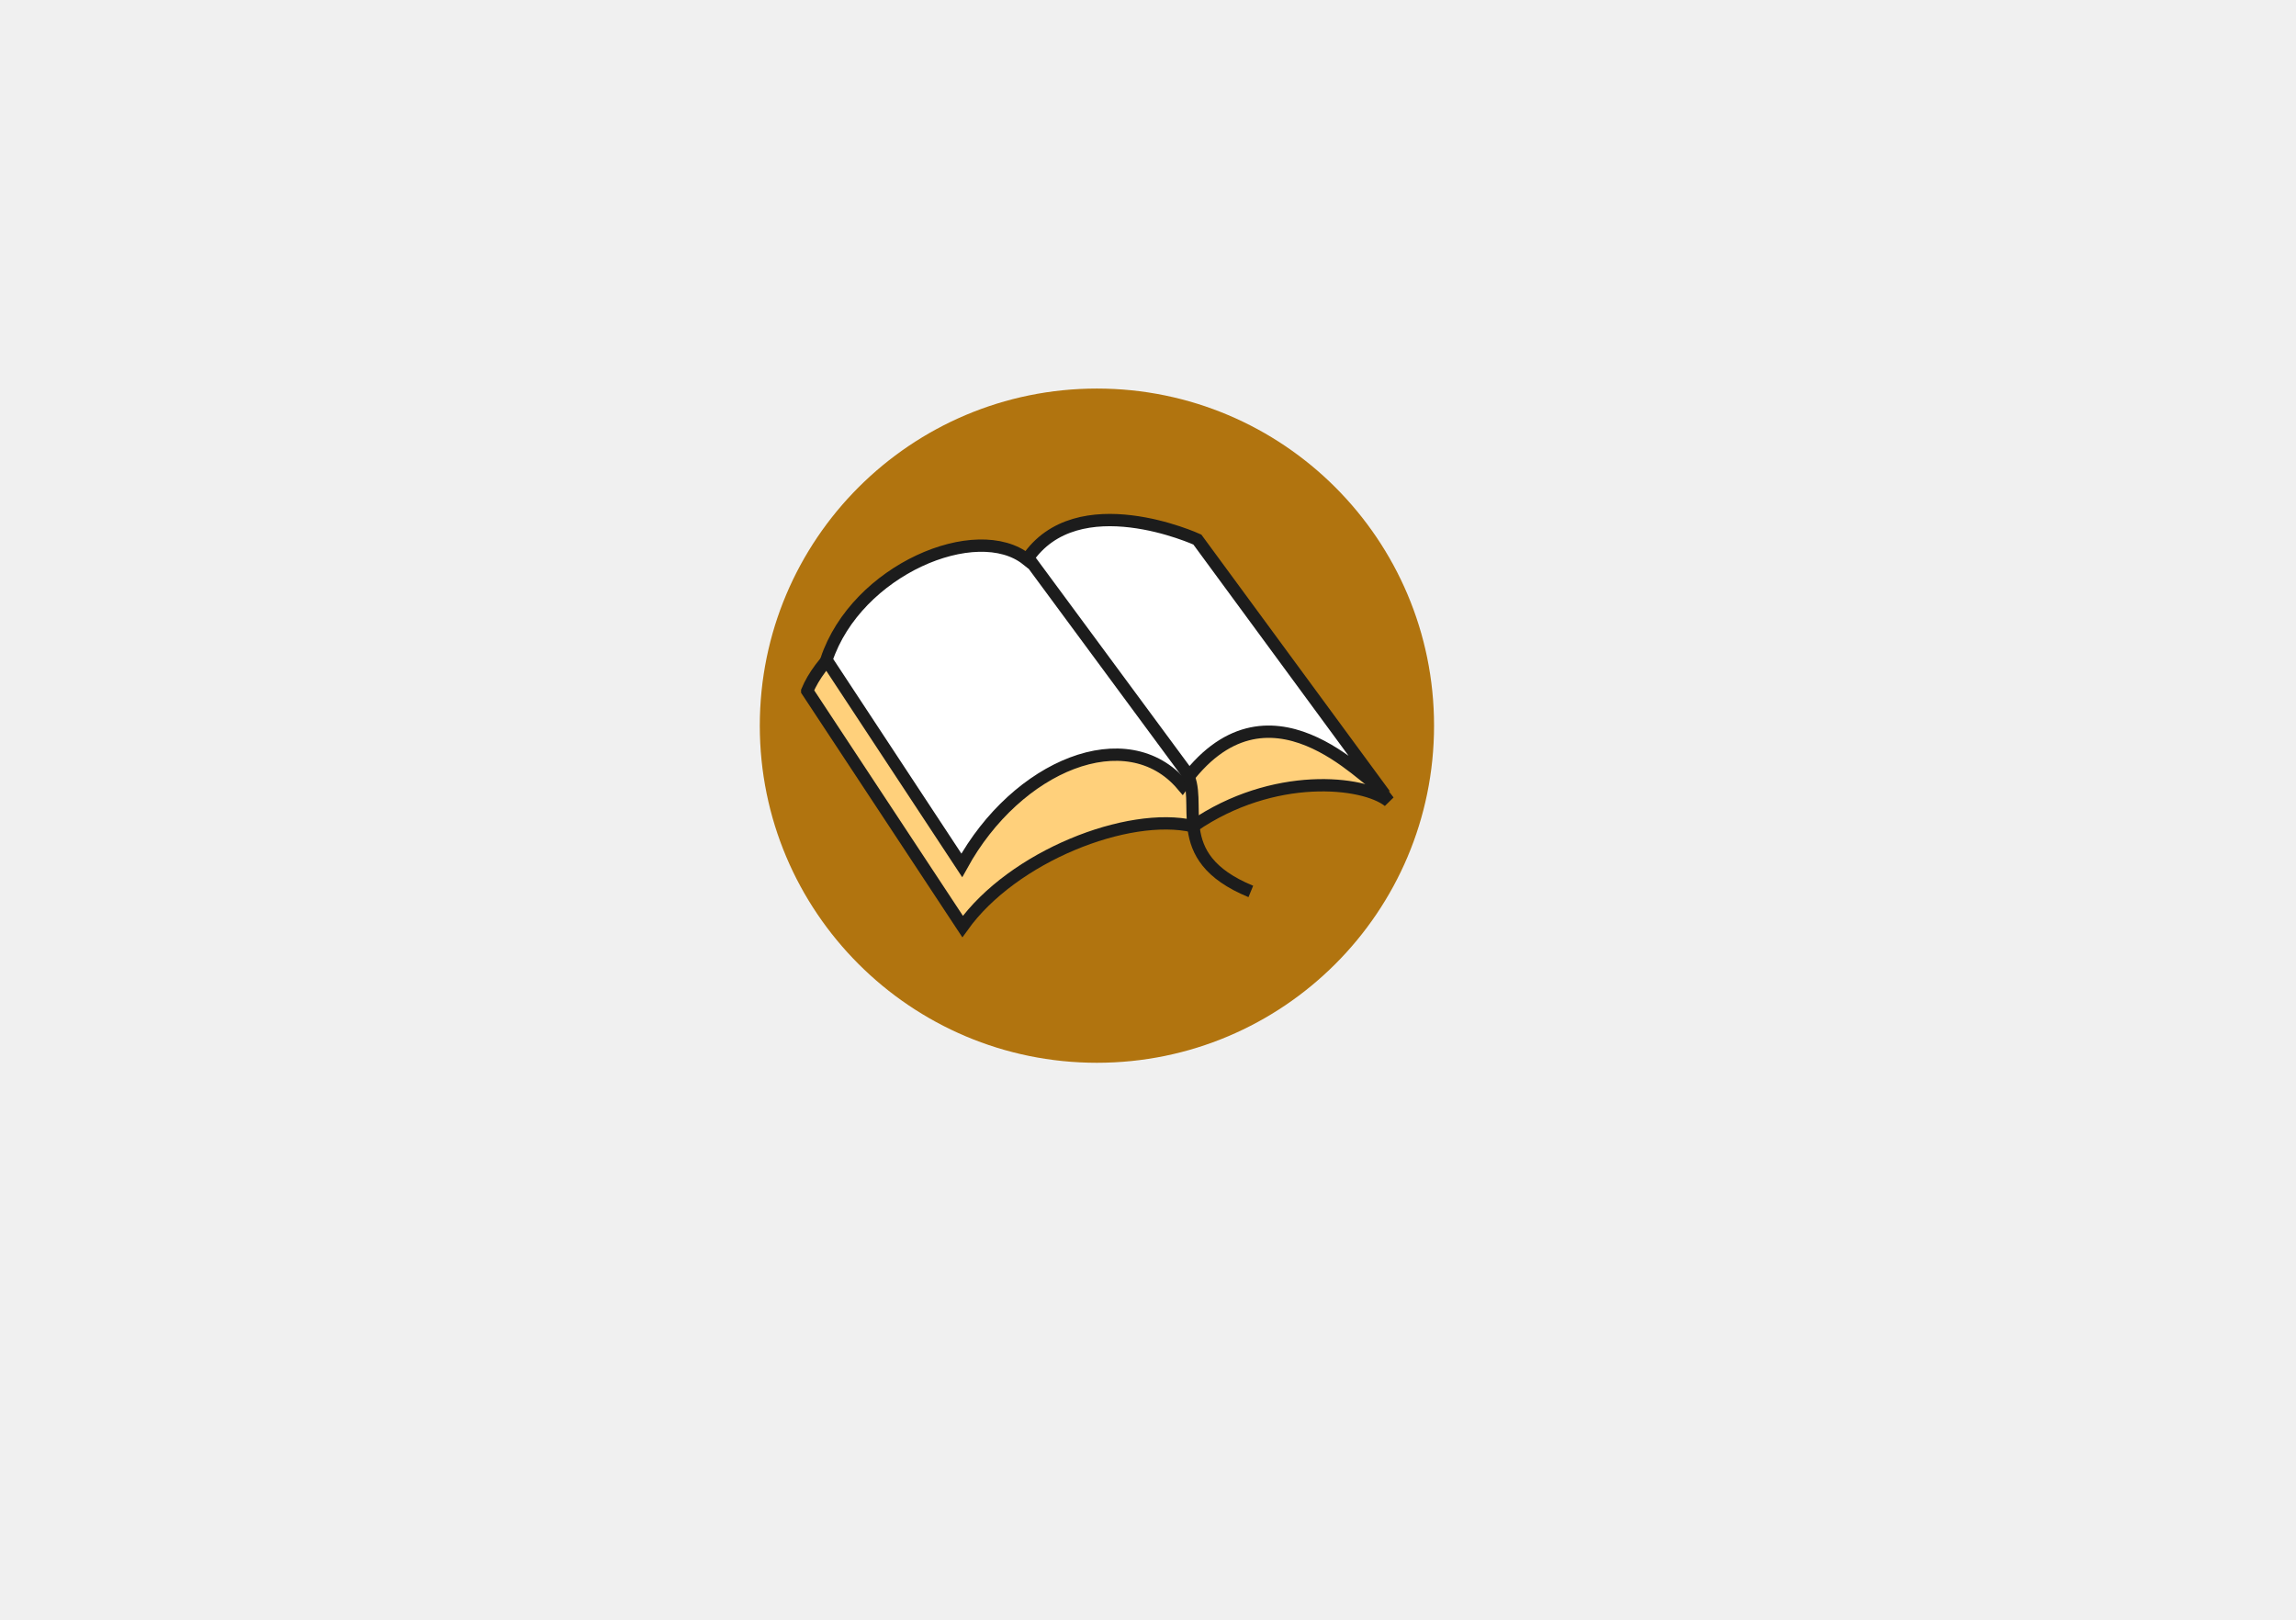
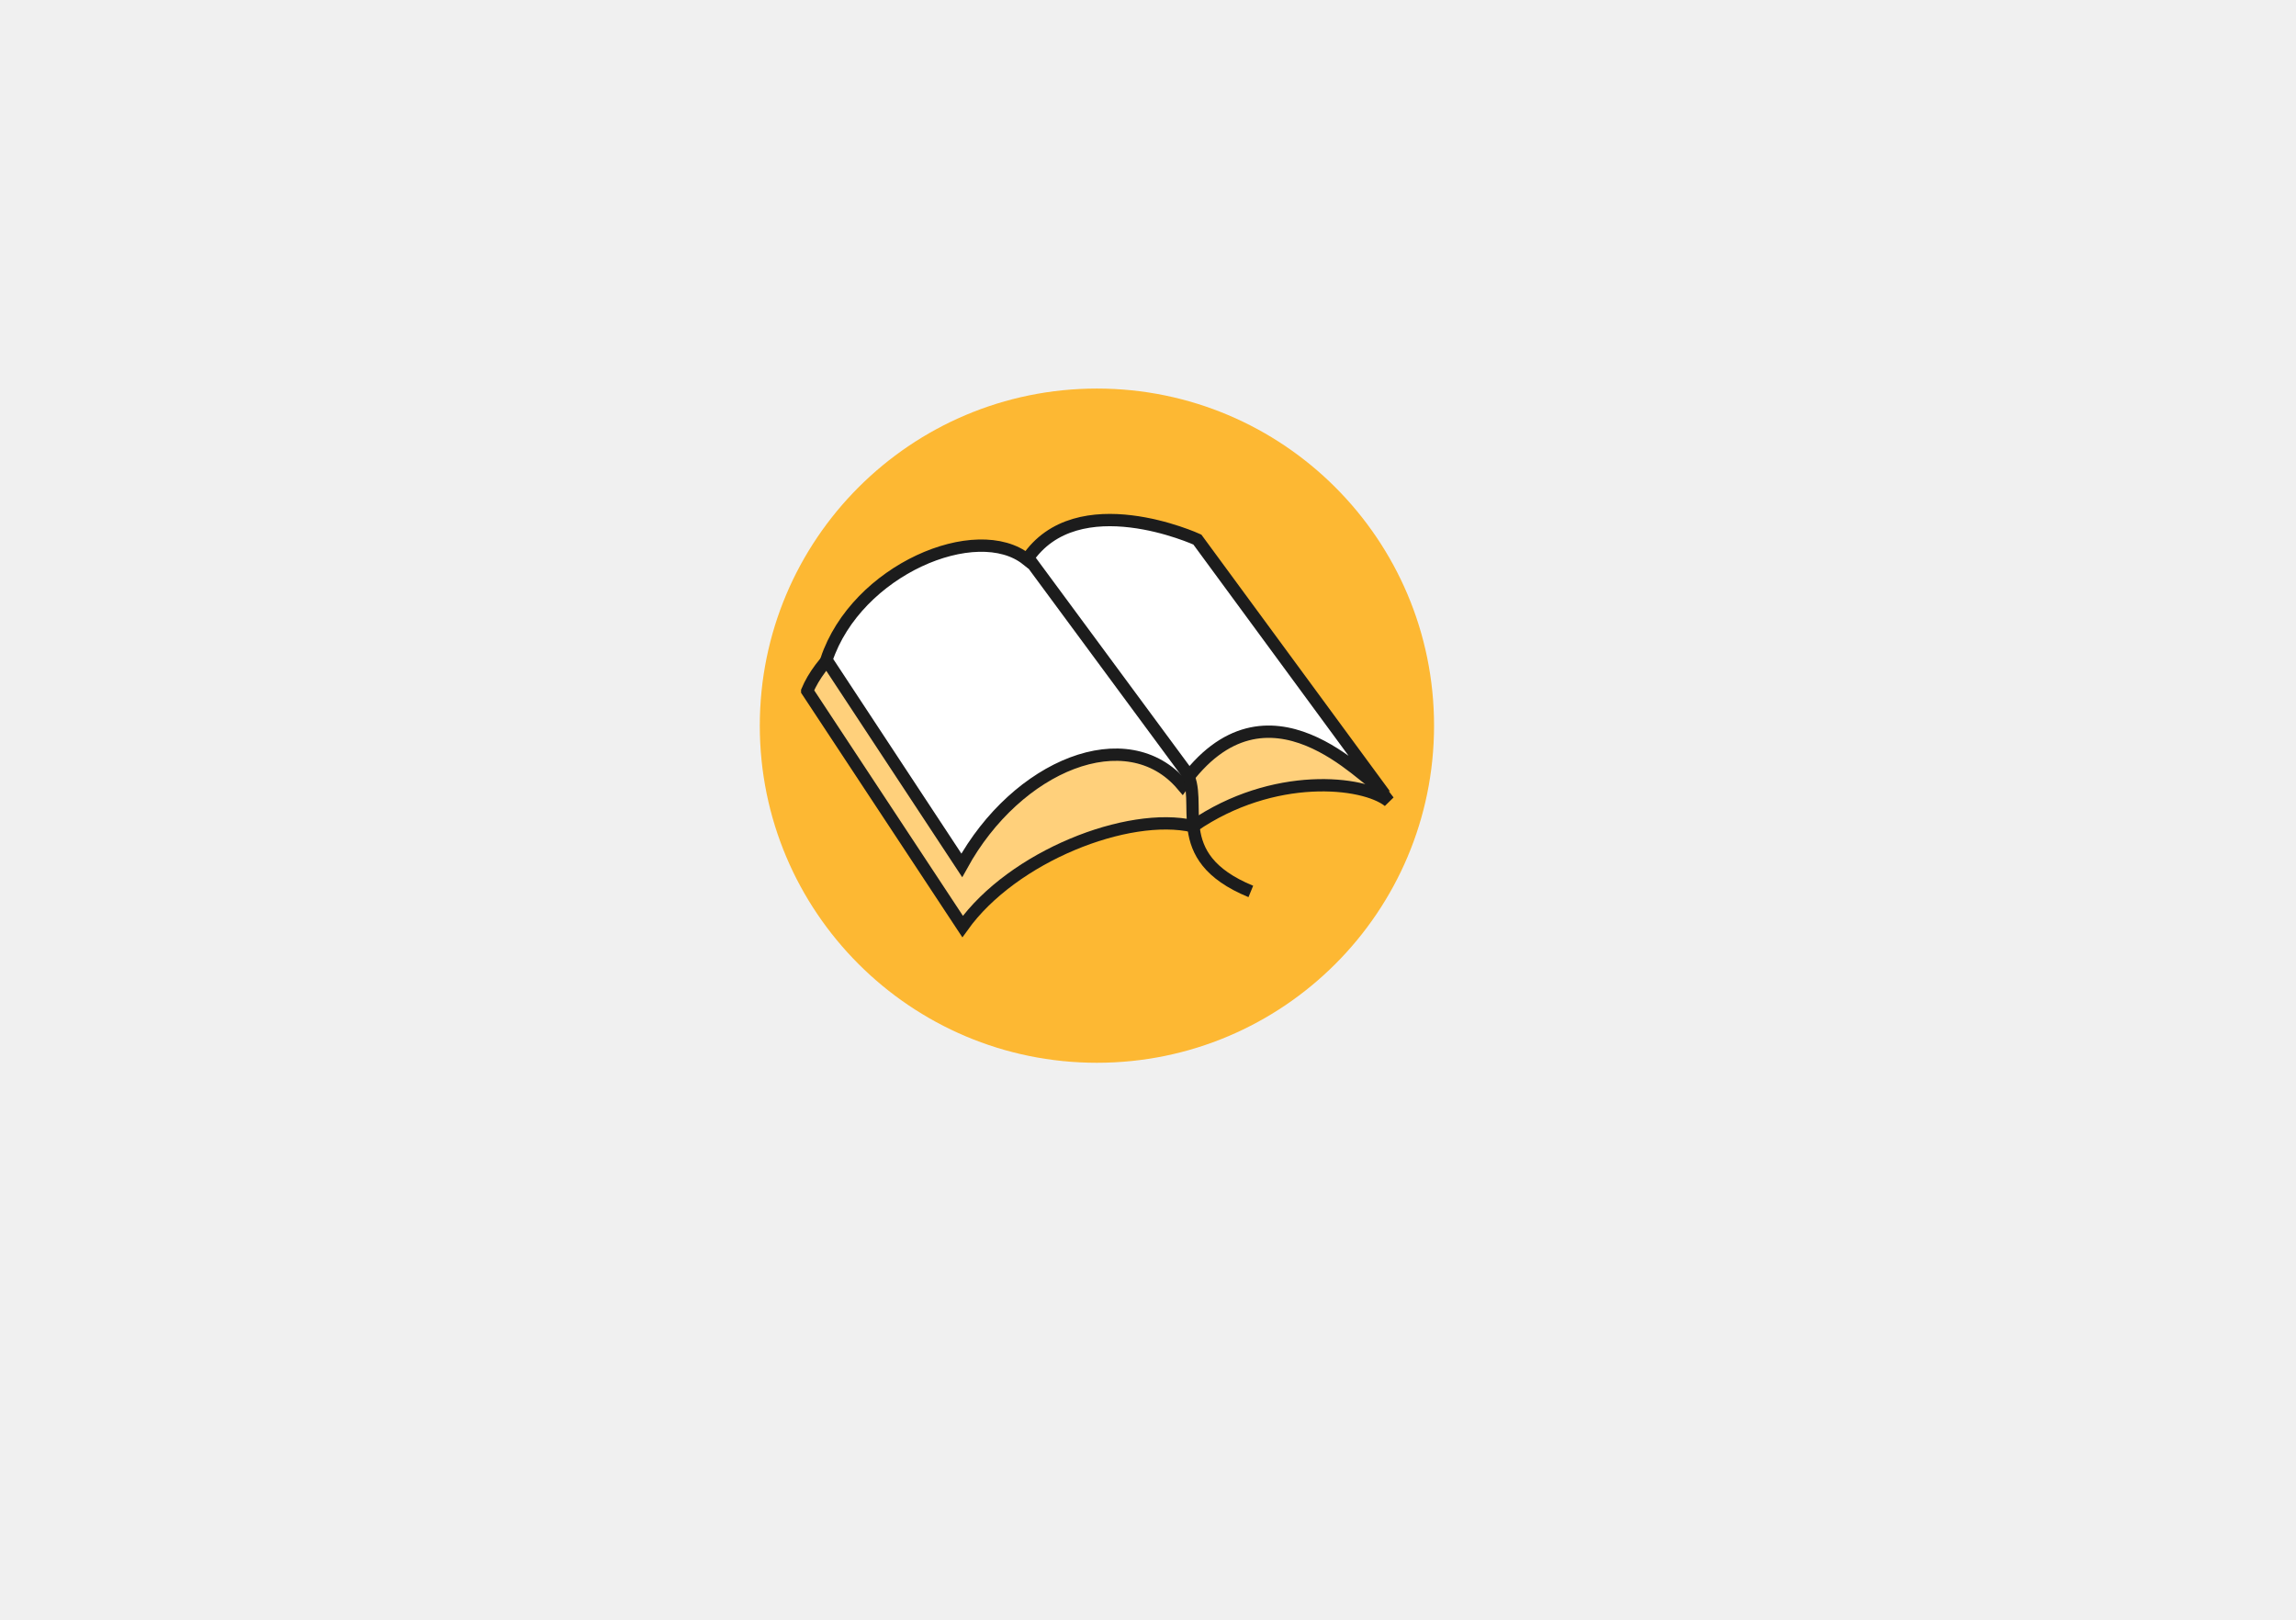
<svg xmlns="http://www.w3.org/2000/svg" id="svg1" viewBox="0 0 241.16 170.09" version="1.0" y="0" x="0">
  <defs id="defs10" />
-   <circle style="fill:#b1740f;fill-opacity:1;stroke:none;stroke-width:0.977;stroke-opacity:1" id="path852" cx="115.215" cy="76.223" r="35.41" />
+   <circle style="fill:#fdb833;fill-opacity:1;stroke:none;stroke-width:0.977;stroke-opacity:1" id="path852" cx="115.215" cy="76.223" r="35.41" />
  <path id="path2354" style="fill:#ffd07b;fill-opacity:1;fill-rule:evenodd;stroke:#1c1c1c;stroke-width:1.293;stroke-opacity:1" d="m 84.787,72.574 16.321,24.746 c 5.265,-7.37 17.373,-12.111 24.219,-10.531 8.423,-5.79 17.901,-4.738 20.534,-2.633 L 126.906,59.413 c 0,0 -13.163,-3.685 -18.428,4.21 -9.475,-4.21 -21.059,2.633 -23.691,8.95 z" />
  <path id="path2356" style="fill:#ffffff;fill-rule:evenodd;stroke:#1c1c1c;stroke-width:1.293;stroke-opacity:1" d="m 86.804,69.31 14.216,21.586 c 5.79,-10.531 17.373,-15.268 23.166,-8.423 8.95,-12.638 19.478,0 20.531,0 L 125.763,56.675 c 0,0 -12.636,-5.793 -17.901,2.105 -5.263,-4.213 -17.898,1.053 -21.059,10.531 z" />
  <path id="path3599" style="fill:none;stroke:#1c1c1c;stroke-width:1.293;stroke-opacity:1" d="m 108.214,58.886 16.323,22.114 c 2.105,3.158 -2.108,8.95 6.843,12.636" />
</svg>
